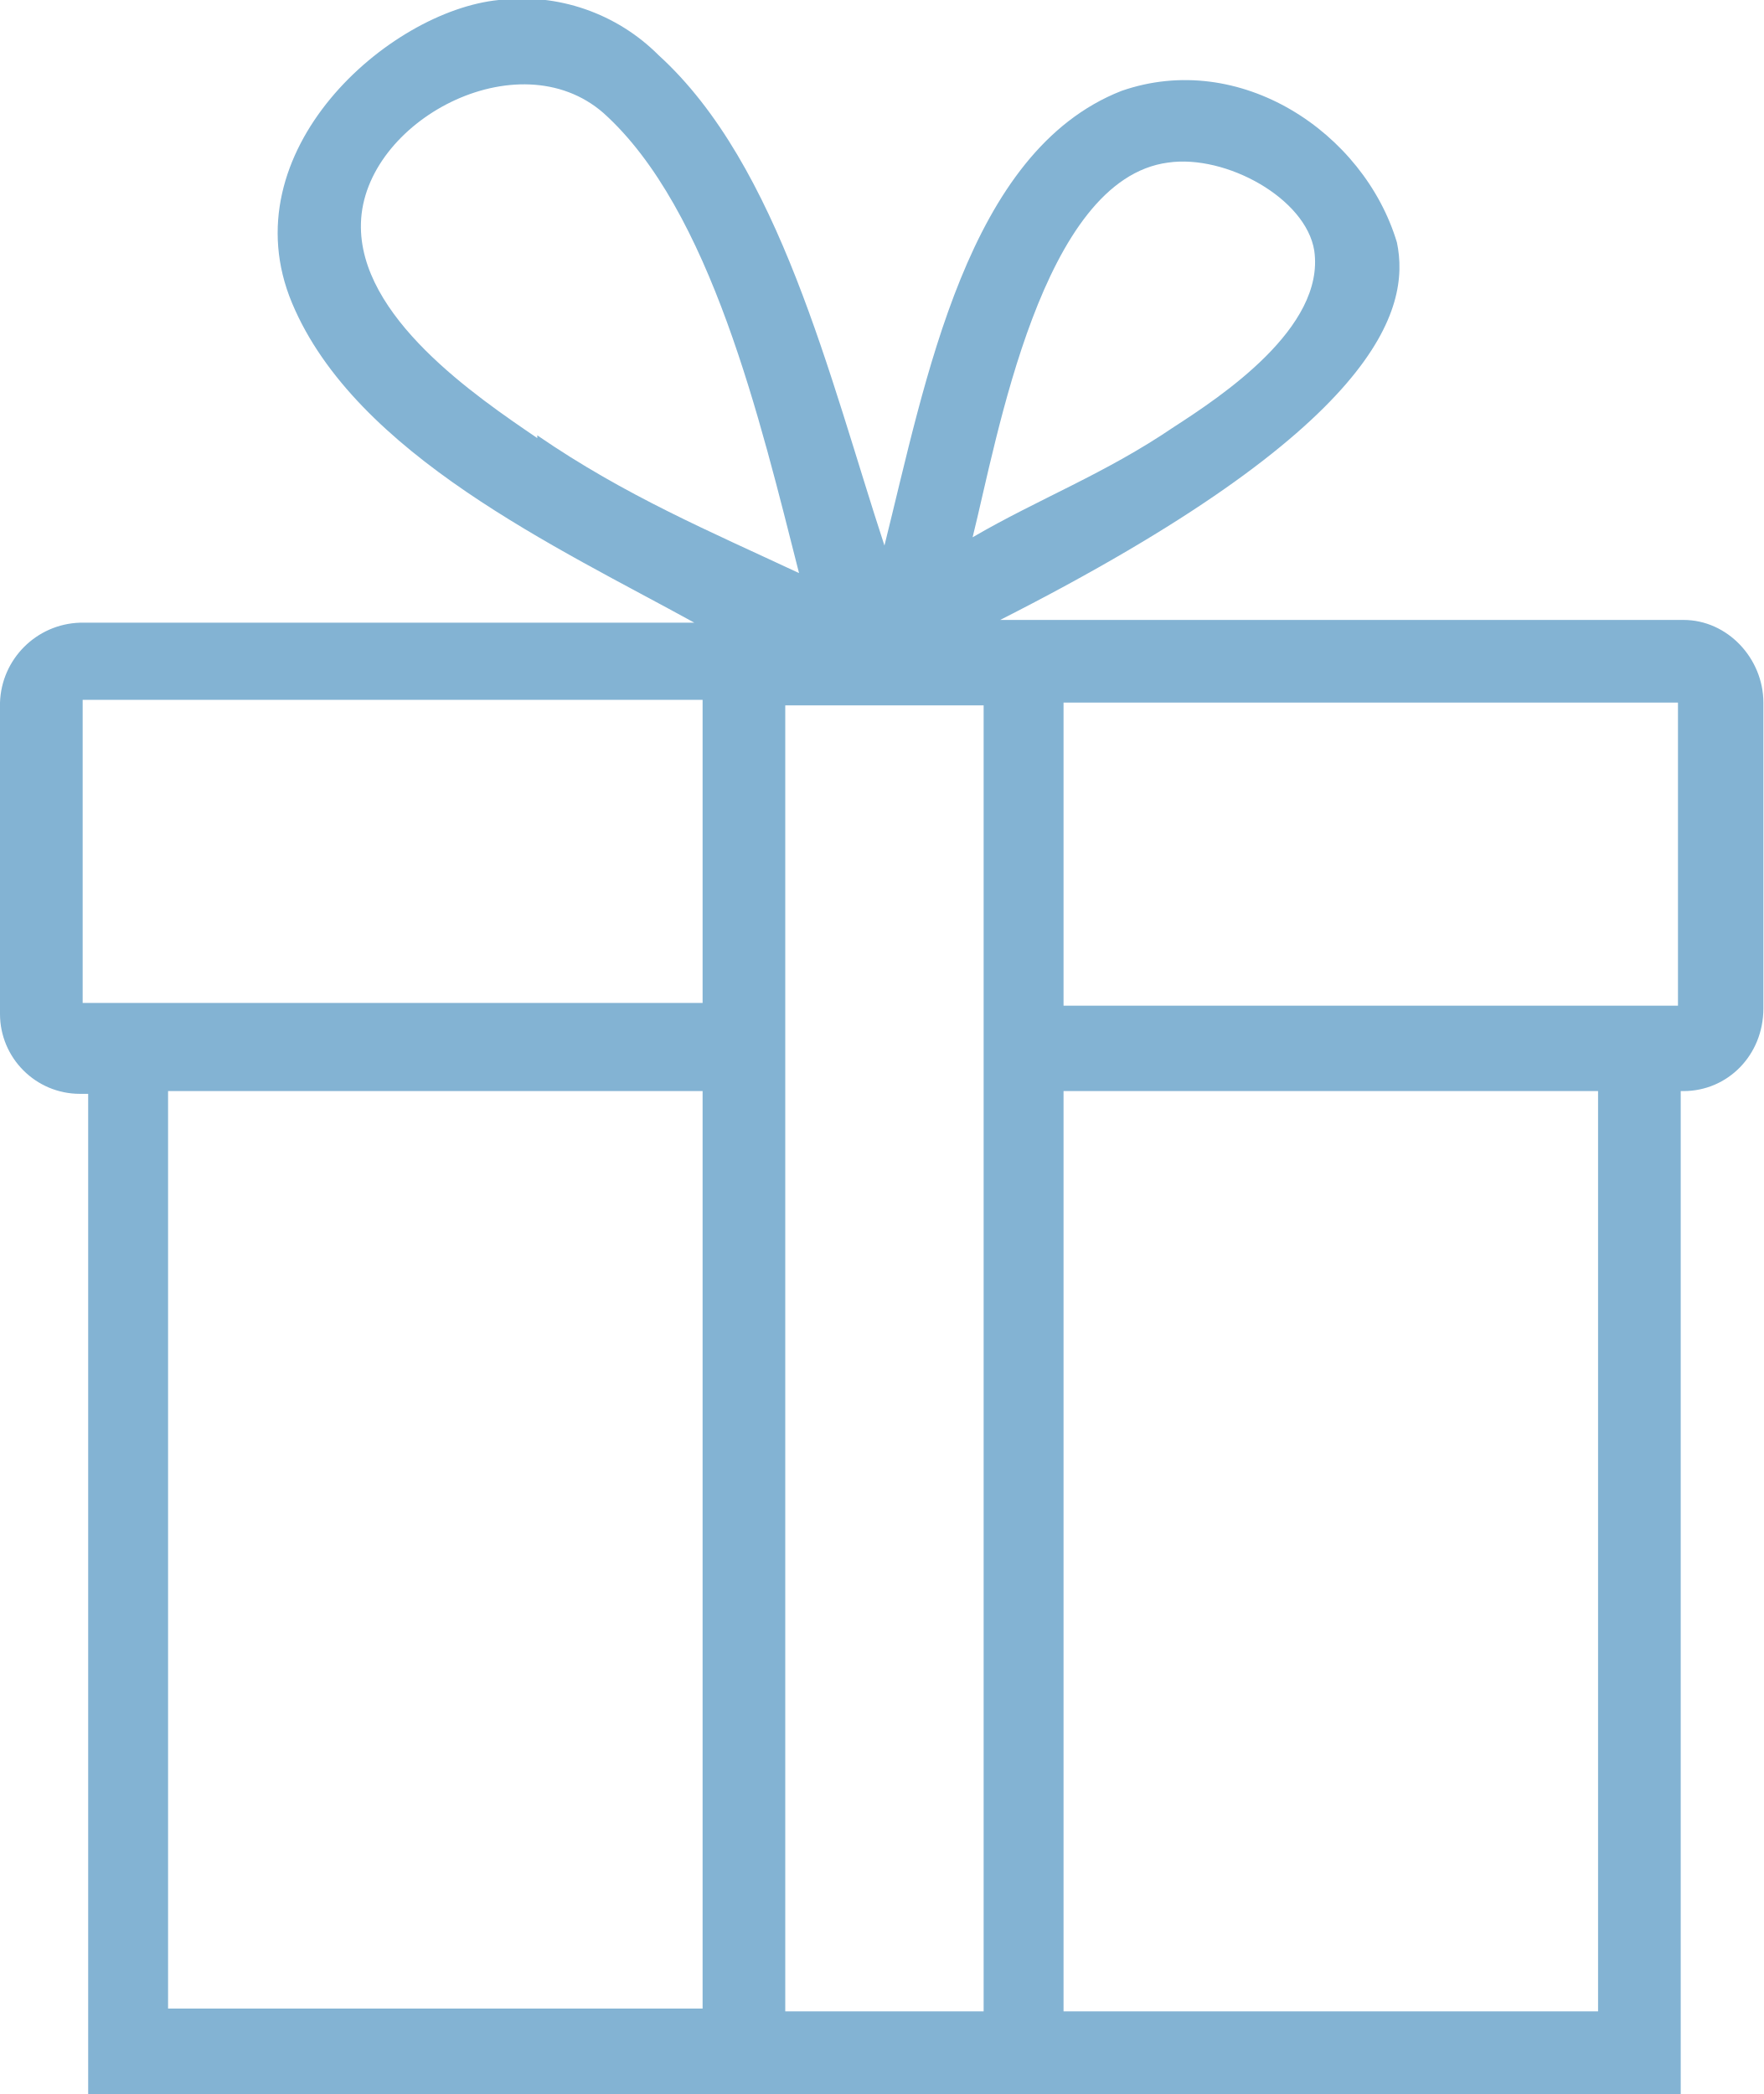
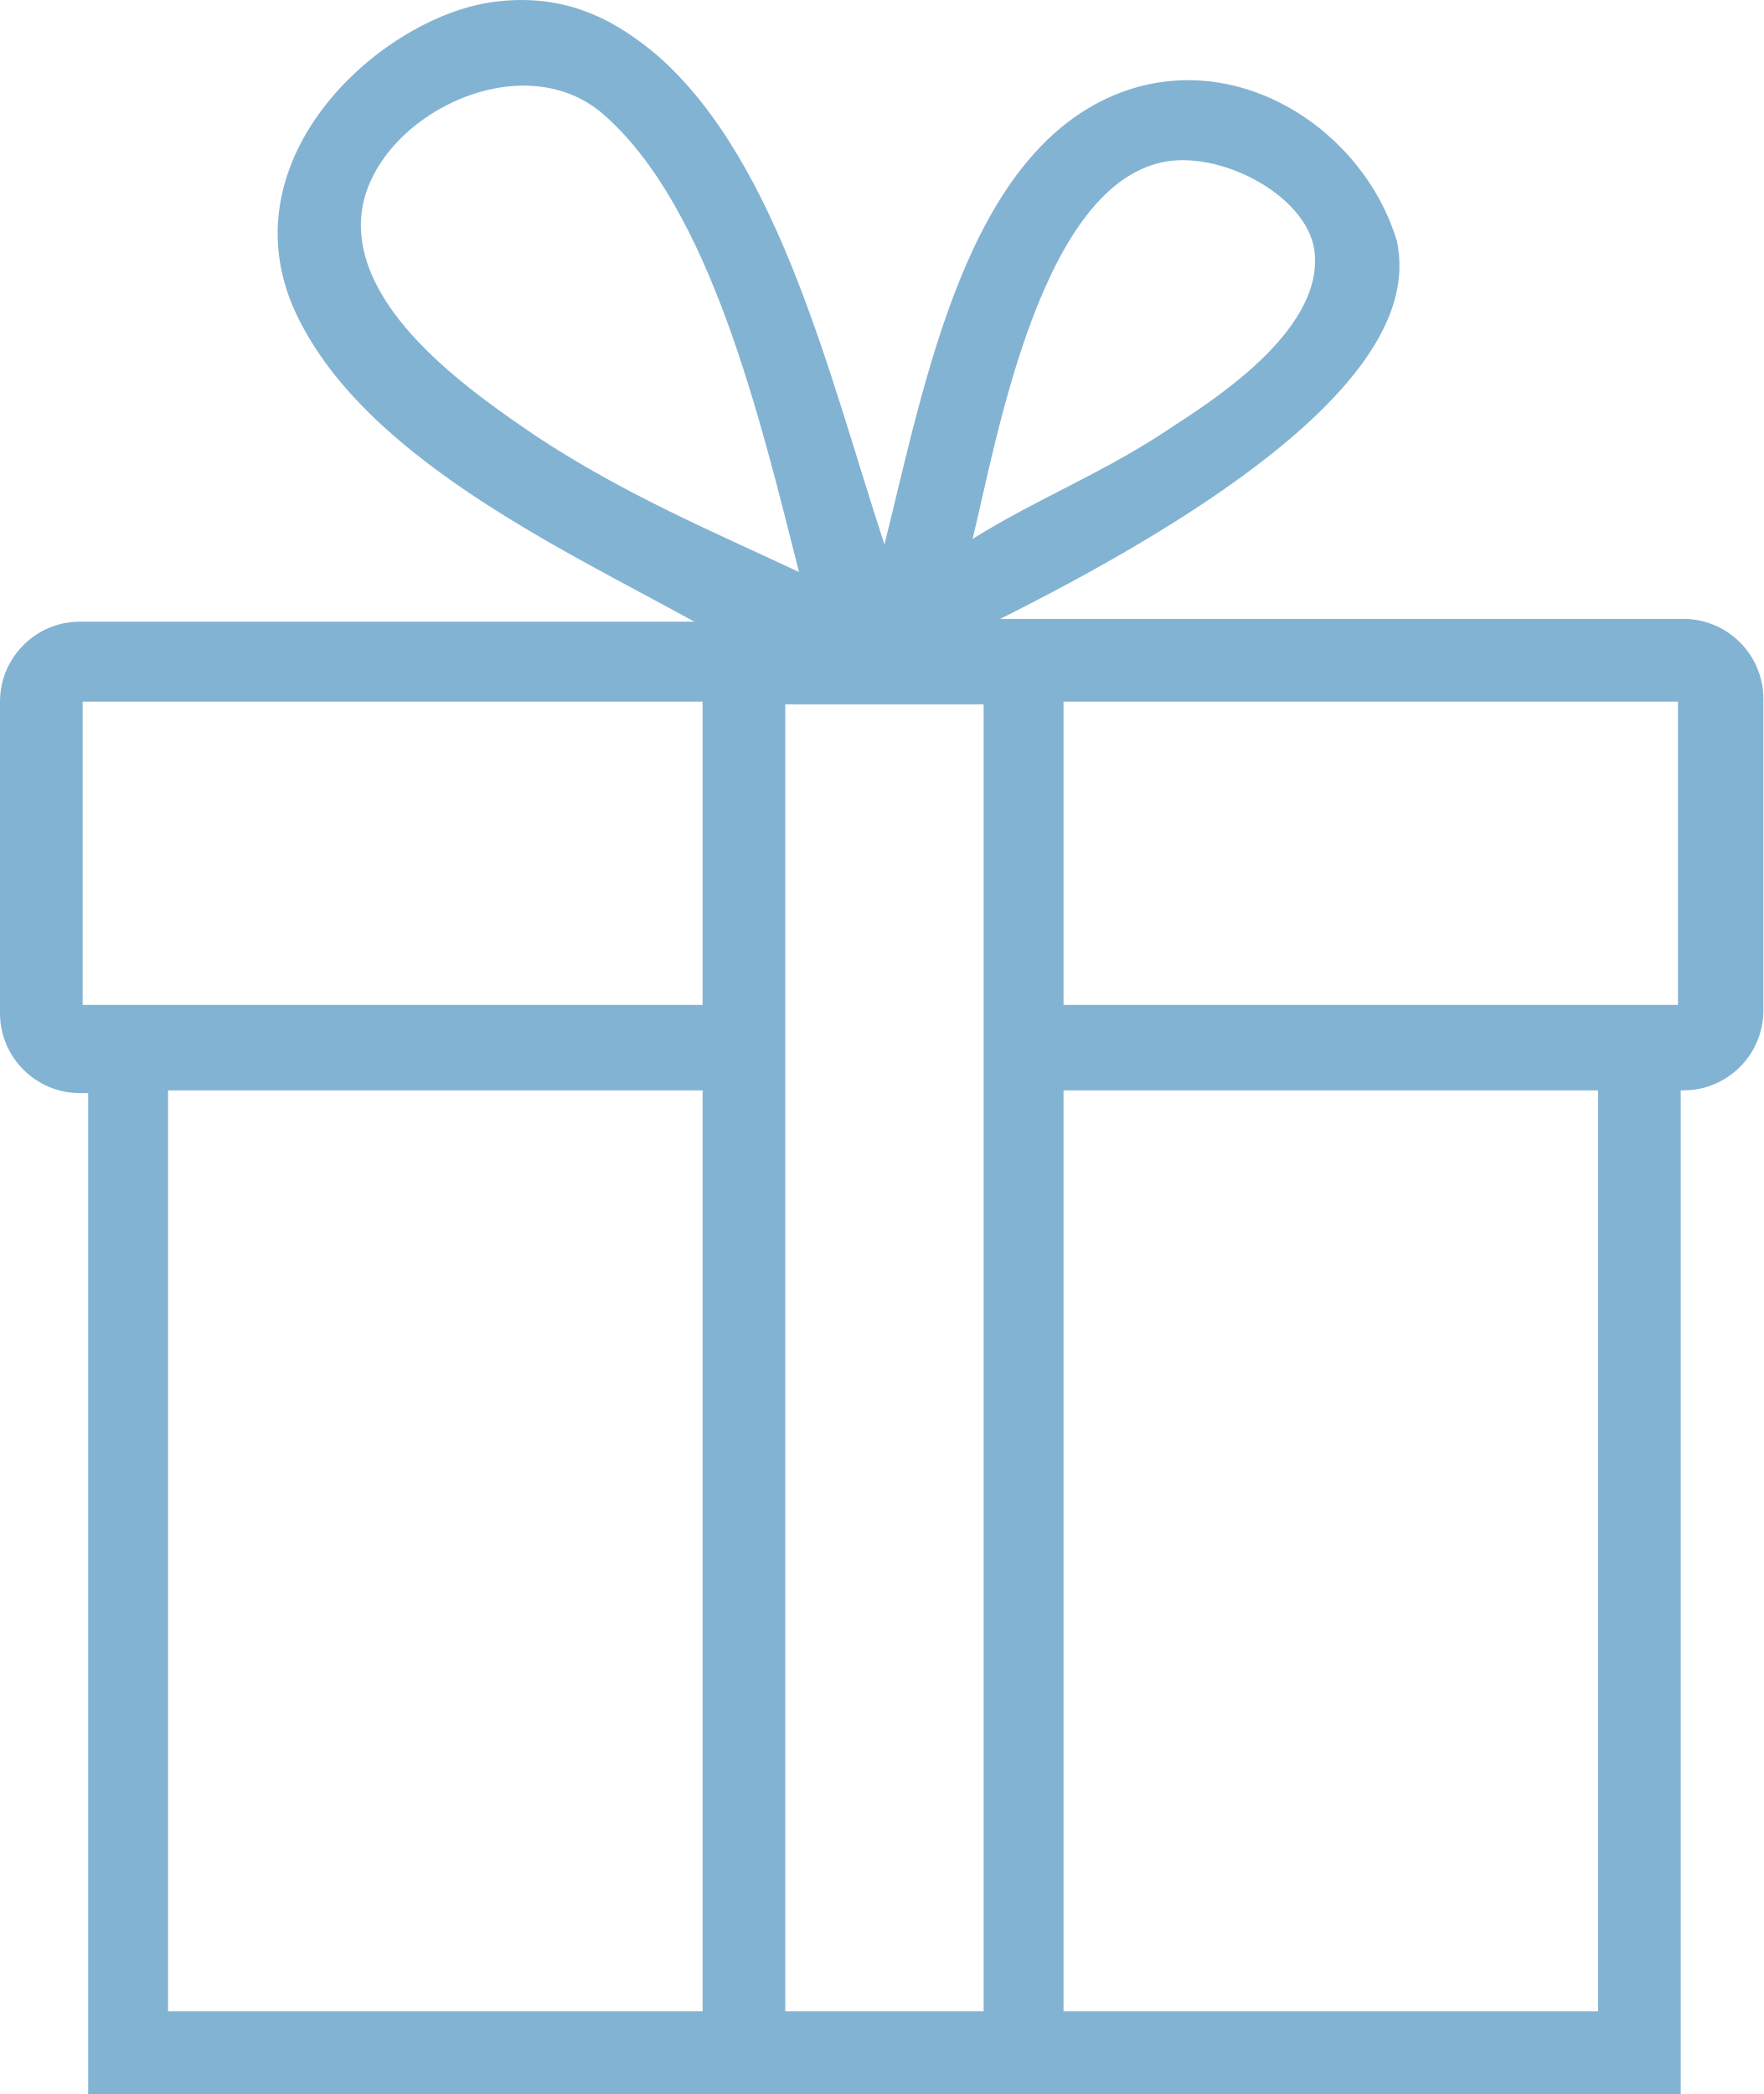
- <svg xmlns="http://www.w3.org/2000/svg" width="64" height="76" fill="none">
-   <path fill="#83b3d3" d="M61.1 22.5H36.3c13.8-7 14.9-11.3 14.4-13.7-1.2-4-5.7-7-10-5.5-5.6 2.2-7.1 10.5-8.6 16.5-2-6.1-3.8-13.8-8.2-17.8a7 7 0 0 0-5.8-2c-4 .4-9.8 5.5-7.5 11s9.7 8.9 14.6 11.6H2.9A3 3 0 0 0 0 25.5v11.3c0 1.6 1.3 2.9 2.9 2.9h.3V76H61V39.6h.1c1.6 0 2.9-1.3 2.9-3V25.5c0-1.6-1.3-3-2.9-3M42.4 5.9c2.1-.3 5 1.3 5.3 3.2.4 2.8-3.4 5.3-5.1 6.4-2.5 1.7-4.9 2.6-7.3 4 .9-3.6 2.5-13 7.1-13.6m-22.9 10c-2.2-1.5-6.5-4.4-6.4-7.8.1-3.7 5.7-6.7 8.8-4 3.9 3.5 5.7 11.2 7.1 16.7-3.2-1.5-6.3-2.8-9.5-5m6 57.1H6.1V39.6h19.4zm0-36.5H3v-11h22.5zm10.2 0V73h-7.2V25.6h7.2zM58 73H38.6V39.6H58zm2.9-36.5H38.6v-11h22.3z" />
+ <svg xmlns="http://www.w3.org/2000/svg" width="64" height="76" fill="none" viewBox="0 0 64 76">
+   <path fill="#83b3d3" d="M61.1 22.463H36.3c13.8-6.905 14.9-11.308 14.4-13.71-1.2-4.003-5.7-7.005-10-5.404-5.6 2.102-7.1 10.407-8.6 16.412-2-6.105-3.8-13.81-8.2-17.713-1.3-1.1-3.1-2.301-5.8-2.001-4 .4-9.8 5.404-7.5 11.008 2.3 5.403 9.7 8.806 14.6 11.508H2.9c-1.6 0-2.9 1.3-2.9 2.902v11.308c0 1.6 1.3 2.901 2.9 2.901h.3V76H61V39.574h.1c1.6 0 2.9-1.3 2.9-2.902V25.365c0-1.602-1.3-2.902-2.9-2.902M42.4 5.85c2.1-.3 5 1.3 5.3 3.202.4 2.802-3.4 5.304-5.1 6.405-2.5 1.7-4.9 2.601-7.3 4.102.9-3.702 2.5-13.009 7.1-13.71M19.5 15.858c-2.2-1.501-6.5-4.403-6.4-7.806.1-3.602 5.7-6.604 8.8-3.902 3.9 3.402 5.7 11.107 7.1 16.611-3.2-1.5-6.3-2.802-9.5-4.903m6 57.14H6.1V39.574h19.4zm0-36.526H3V25.465h22.5zm10.2 0v36.526h-7.2V25.565h7.2zM58 72.998H38.6V39.574H58zm2.9-36.526H38.6V25.465h22.3z" />
</svg>
